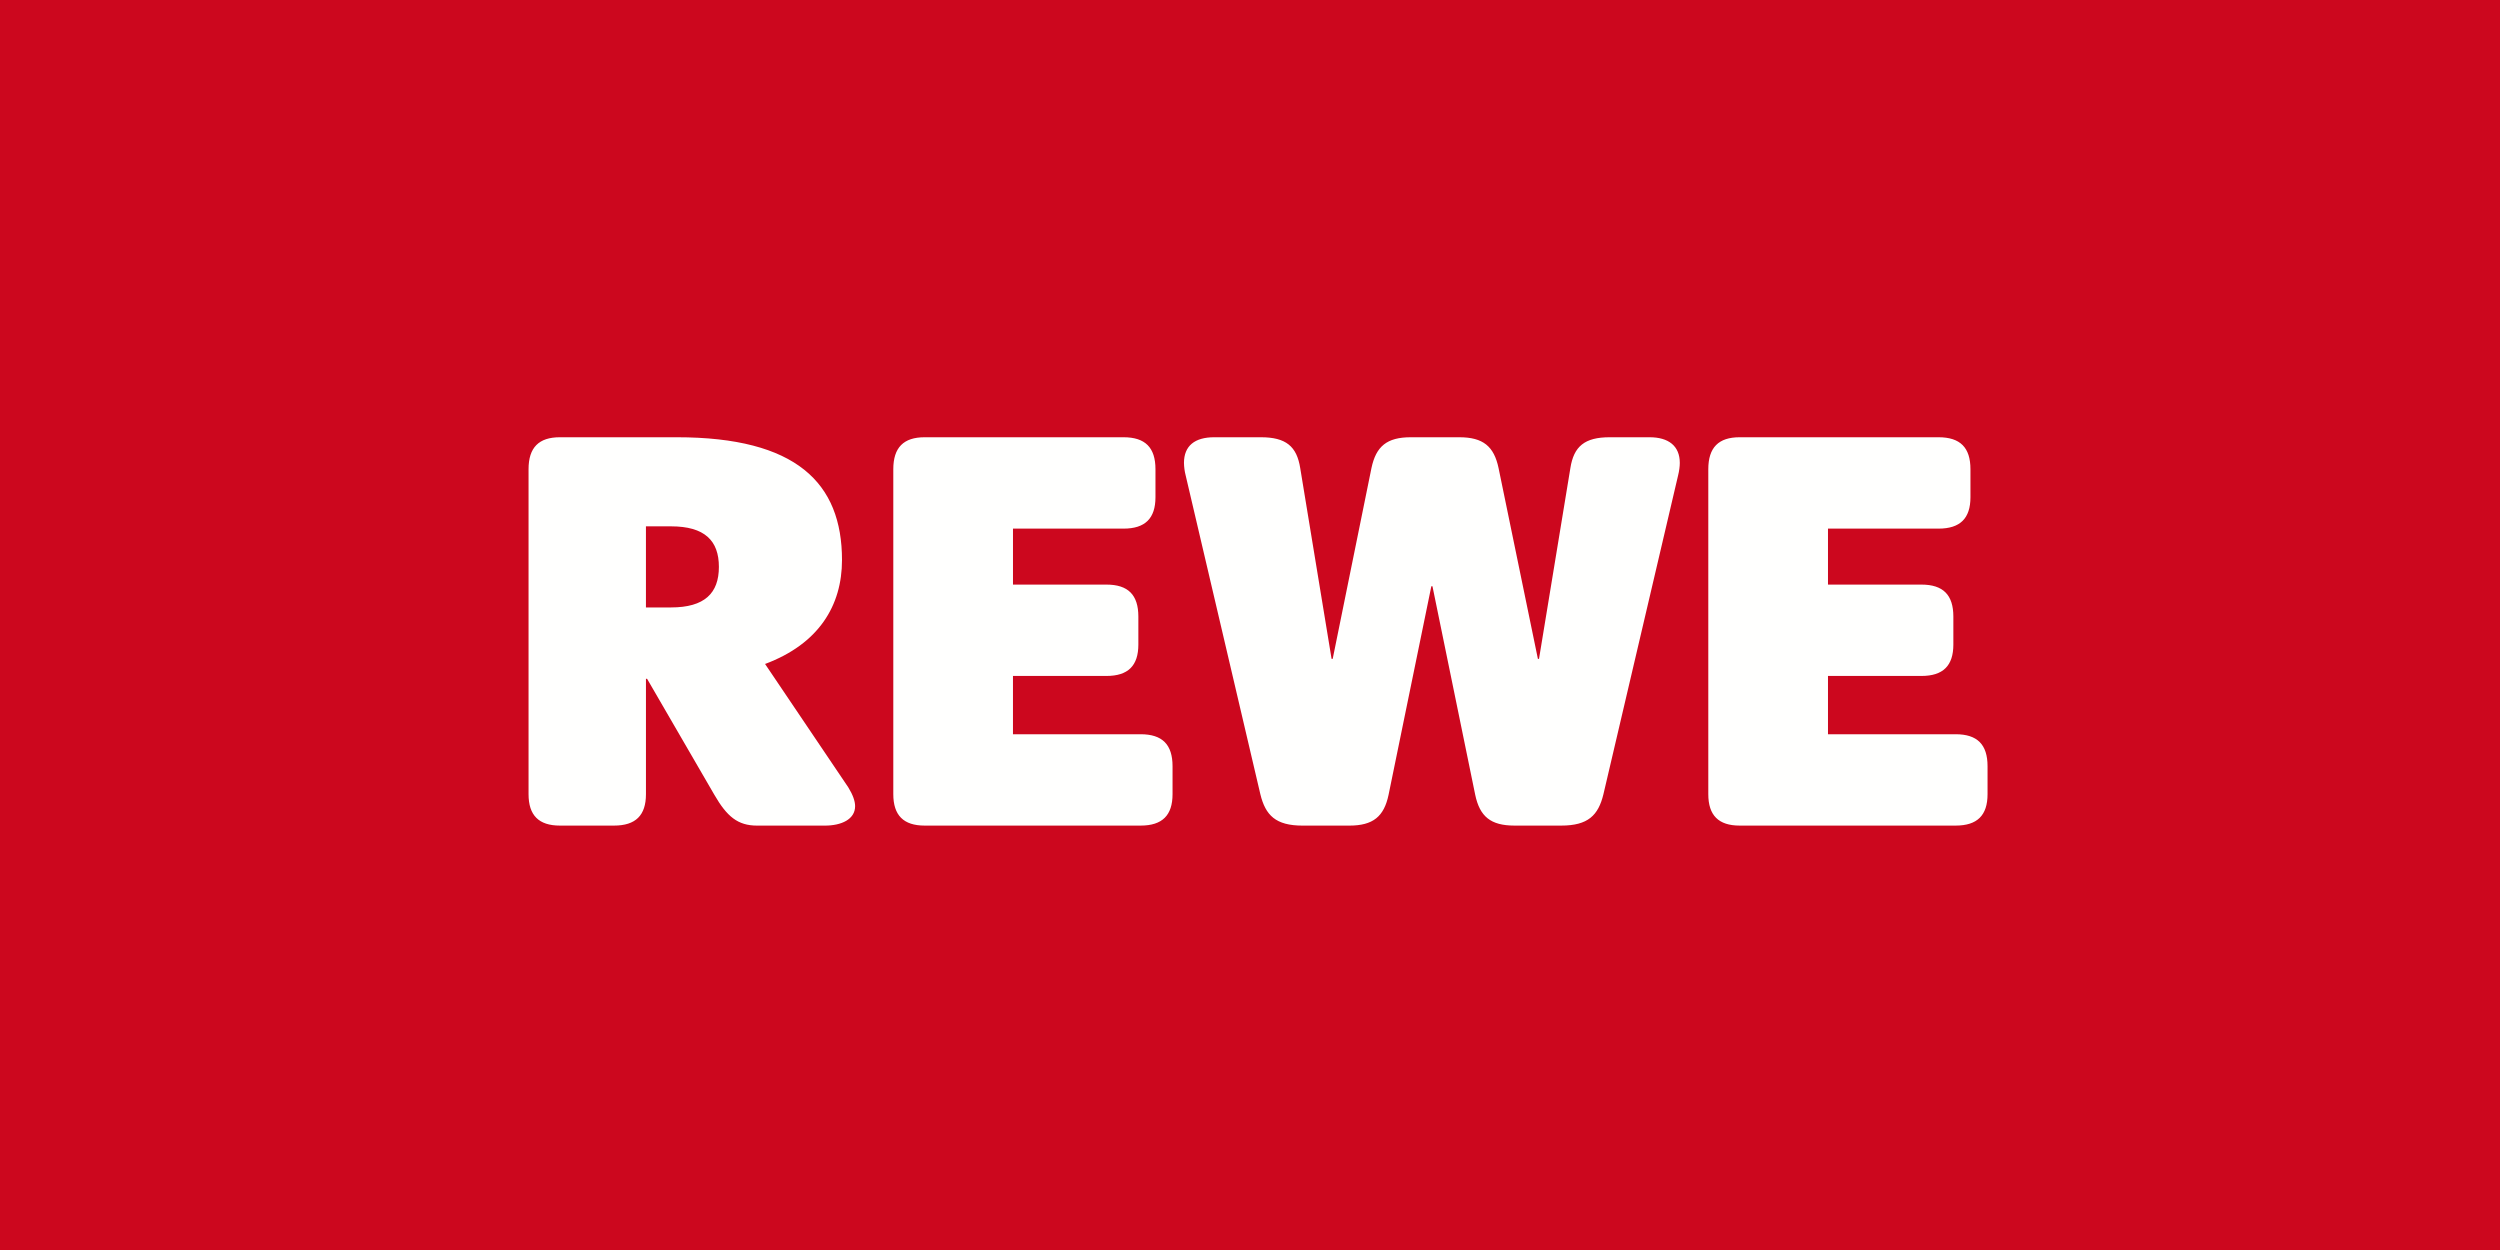
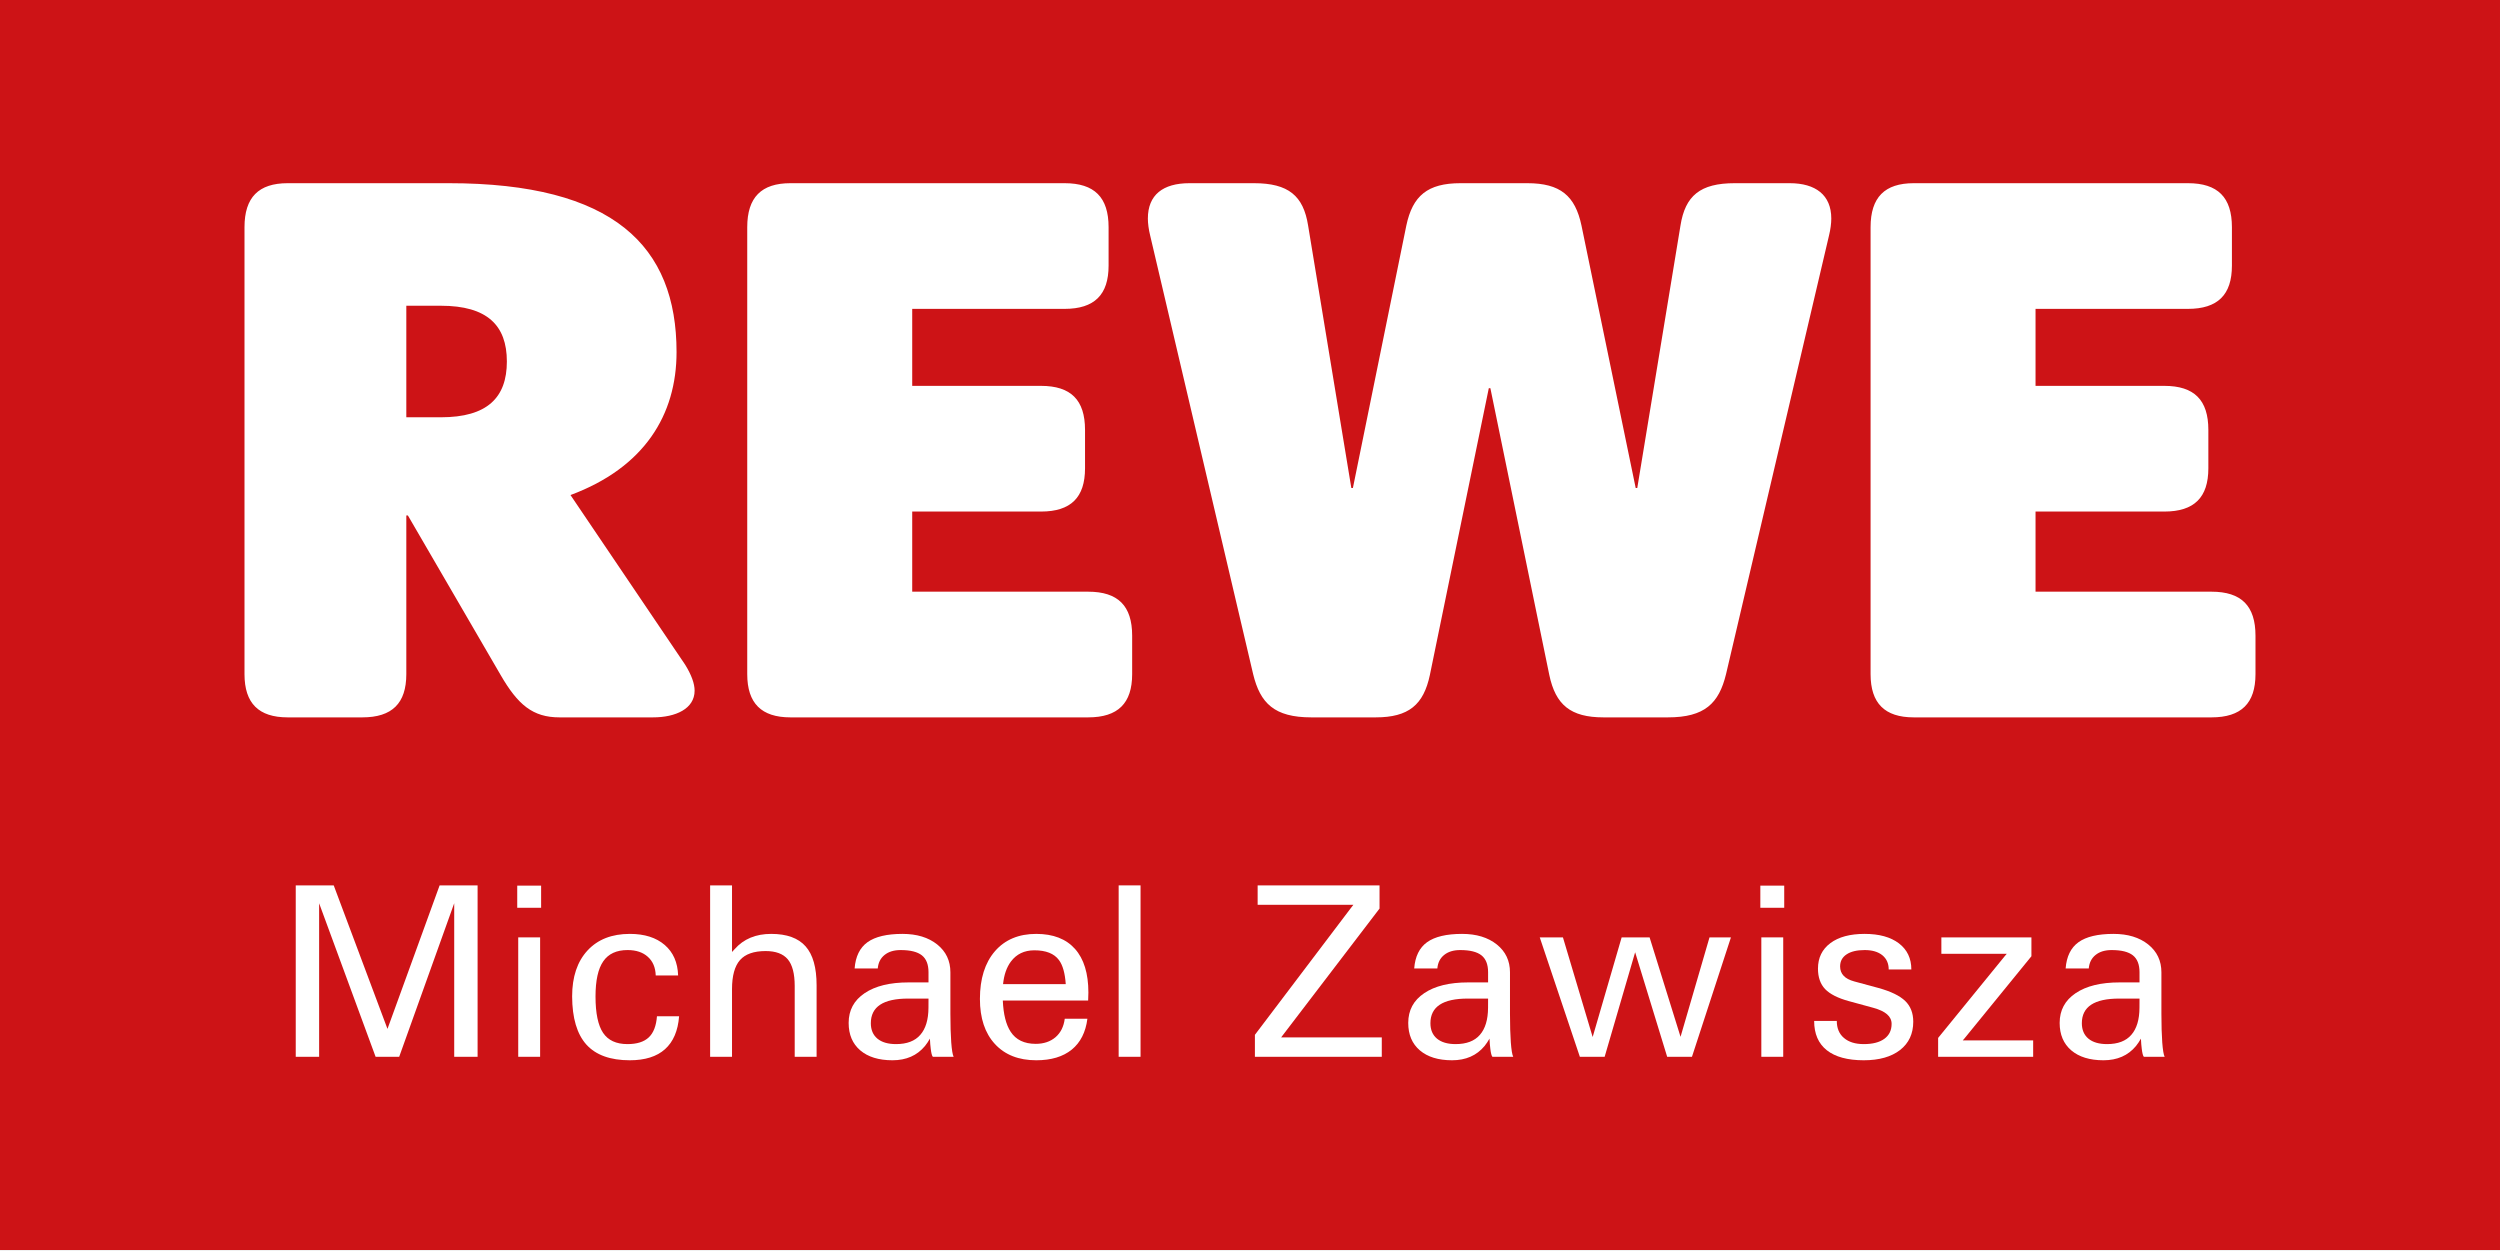
- <svg xmlns="http://www.w3.org/2000/svg" viewBox="0 0 160 80">
-   <g fill="none" fill-rule="evenodd">
-     <path fill="#CC071E" d="M0 0h160v80H0z" />
-     <g fill-rule="nonzero">
-       <path fill="#CC071E" d="M28 14h105v53H28z" />
-       <path fill="#CC071E" d="M28 58.651h105V22H28z" />
-       <path fill="#FFFFFE" d="M124.066 27.984c1.387 0 2.043.658 2.043 2.046v1.792c0 1.352-.656 2.01-2.043 2.01h-7.075v3.582h5.981c1.386 0 2.043.658 2.043 2.047v1.79c0 1.353-.657 2.01-2.043 2.01h-5.981v3.73h8.17c1.386 0 2.042.657 2.042 2.046v1.791c0 1.353-.656 2.01-2.042 2.01h-13.824c-1.35 0-2.006-.657-2.006-2.01V30.03c0-1.388.656-2.046 2.006-2.046h12.73zm-43.368 0c1.605 0 2.297.584 2.516 1.973l2.007 12.209h.072l2.48-12.209c.293-1.389.985-1.973 2.517-1.973h3.1c1.533 0 2.226.584 2.518 1.973l2.517 12.209h.072l2.007-12.209c.218-1.389.912-1.973 2.516-1.973h2.553c1.204 0 1.934.548 1.934 1.644 0 .22-.037.512-.11.805l-4.777 20.395c-.328 1.353-.985 2.01-2.7 2.01h-2.99c-1.532 0-2.225-.584-2.517-1.973l-2.735-13.342h-.073l-2.736 13.342c-.292 1.389-.985 1.974-2.517 1.974h-2.99c-1.715 0-2.372-.658-2.7-2.011l-4.778-20.395a3.515 3.515 0 01-.11-.805c0-1.096.693-1.644 1.934-1.644h2.99zm-8.79 0c1.385 0 2.042.658 2.042 2.046v1.792c0 1.352-.657 2.01-2.043 2.01h-7.076v3.582h5.982c1.386 0 2.042.658 2.042 2.047v1.79c0 1.353-.656 2.01-2.042 2.01H64.83v3.73H73c1.386 0 2.043.657 2.043 2.046v1.791c0 1.353-.657 2.01-2.043 2.01H59.177c-1.35 0-2.006-.657-2.006-2.01V30.03c0-1.388.657-2.046 2.006-2.046h12.73zm-28.597 0c7.66 0 10.577 2.924 10.577 7.858 0 2.924-1.495 5.373-4.924 6.652l5.326 7.896c.291.475.437.877.437 1.206 0 .84-.875 1.243-1.933 1.243h-4.34c-1.24 0-1.934-.585-2.736-1.974l-4.304-7.42h-.073v7.383c0 1.353-.657 2.01-2.043 2.01h-3.465c-1.35 0-2.006-.657-2.006-2.01V30.03c0-1.388.657-2.046 2.006-2.046h7.478zm-.365 5.702H41.34v5.19h1.605c2.152 0 3.064-.914 3.064-2.595 0-1.682-.912-2.595-3.064-2.595z" />
-     </g>
+ <svg xmlns="http://www.w3.org/2000/svg" version="1.1" id="svg1" width="1133.857" height="566.929" viewBox="0 0 1133.857 566.929">
+   <g id="layer-Pr12" transform="translate(-15668.866,-4942.515)">
+     <path id="path1" d="M 0.283,4932.567 H 14173.512 V 0.283 H 0.283 Z" style="fill:none;stroke:#ffffff;stroke-width:0.567;stroke-linecap:butt;stroke-linejoin:miter;stroke-miterlimit:22.926;stroke-dasharray:none;stroke-opacity:1" transform="matrix(1.333333,0,0,-1.333333,1.333333,6578.467)" />
+   </g>
+   <g id="layer-Pr16" transform="translate(-15668.866,-4942.515)">
+     <path id="path941" d="M 11750.649,1226.964 H 12601.043 V 801.767 H 11750.649 Z" style="fill:#cd1316;fill-opacity:1;fill-rule:evenodd;stroke:none" transform="matrix(1.333333,0,0,-1.333333,1.333333,6578.467)" />
+     <path id="path979" d="M 11873.902,982.944 C 11884.058,982.944 11888.864,987.754 11888.864,997.643 V 1051.621 H 11889.401 L 11920.932,997.375 C 11926.807,987.222 11931.885,982.944 11940.968,982.944 H 11972.767 C 11980.517,982.944 11986.929,985.884 11986.929,992.032 C 11986.929,994.439 11985.86,997.375 11983.721,1000.846 L 11944.709,1058.57 C 11969.828,1067.917 11980.786,1085.823 11980.786,1107.2 C 11980.786,1143.274 11959.407,1164.65 11903.294,1164.65 H 11848.514 C 11838.63,1164.65 11833.82,1159.841 11833.82,1149.686 V 997.643 C 11833.82,987.754 11838.63,982.944 11848.514,982.944 Z M 11888.864,1085.022 V 1122.964 H 11900.619 C 11916.386,1122.964 11923.066,1116.285 11923.066,1103.996 C 11923.066,1091.701 11916.386,1085.022 11900.619,1085.022 Z M 12120.803,982.944 C 12130.959,982.944 12135.765,987.754 12135.765,997.643 V 1010.734 C 12135.765,1020.887 12130.959,1025.697 12120.803,1025.697 H 12060.949 V 1052.955 H 12104.766 C 12114.923,1052.955 12119.733,1057.764 12119.733,1067.657 V 1080.747 C 12119.733,1090.902 12114.923,1095.708 12104.766,1095.708 H 12060.949 V 1121.898 H 12112.785 C 12122.941,1121.898 12127.747,1126.704 12127.747,1136.592 V 1149.686 C 12127.747,1159.841 12122.941,1164.65 12112.785,1164.65 H 12019.53 C 12009.641,1164.65 12004.831,1159.841 12004.831,1149.686 V 997.643 C 12004.831,987.754 12009.641,982.944 12019.53,982.944 Z M 12288.61,1150.219 C 12286.471,1160.374 12281.397,1164.65 12270.171,1164.65 H 12247.458 C 12236.237,1164.65 12231.159,1160.374 12229.02,1150.219 L 12210.85,1060.969 H 12210.317 L 12195.619,1150.219 C 12194.017,1160.374 12188.943,1164.65 12177.18,1164.65 H 12155.273 C 12146.186,1164.65 12141.108,1160.64 12141.108,1152.624 C 12141.108,1151.022 12141.376,1148.883 12141.913,1146.749 L 12176.92,997.643 C 12179.319,987.754 12184.133,982.944 12196.689,982.944 H 12218.599 C 12229.821,982.944 12234.899,987.222 12237.038,997.375 L 12257.078,1094.909 H 12257.615 L 12277.656,997.375 C 12279.791,987.222 12284.869,982.944 12296.091,982.944 H 12318.002 C 12330.561,982.944 12335.368,987.754 12337.775,997.643 L 12372.781,1146.749 C 12373.314,1148.883 12373.579,1151.022 12373.579,1152.624 C 12373.579,1160.64 12368.236,1164.65 12359.421,1164.65 H 12340.714 C 12328.96,1164.65 12323.882,1160.374 12322.275,1150.219 L 12307.581,1060.969 H 12307.045 Z M 12502.906,982.944 C 12513.063,982.944 12517.873,987.754 12517.873,997.643 V 1010.734 C 12517.873,1020.887 12513.063,1025.697 12502.906,1025.697 H 12443.056 V 1052.955 H 12486.879 C 12497.035,1052.955 12501.841,1057.764 12501.841,1067.657 V 1080.747 C 12501.841,1090.902 12497.035,1095.708 12486.879,1095.708 H 12443.056 V 1121.898 H 12494.896 C 12505.045,1121.898 12509.855,1126.704 12509.855,1136.592 V 1149.686 C 12509.855,1159.841 12505.045,1164.65 12494.896,1164.65 H 12401.637 C 12391.749,1164.65 12386.943,1159.841 12386.943,1149.686 V 997.643 C 12386.943,987.754 12391.749,982.944 12401.637,982.944 Z" style="fill:#ffffff;fill-opacity:1;fill-rule:nonzero;stroke:none" transform="matrix(1.333333,0,0,-1.333333,1.333333,6578.467)" />
+     <path id="path980" d="M 11859.205,867.49 V 867.49 H 11855.256 H 11851.251 V 867.49 V 925.796 V 925.796 H 11857.682 H 11864.17 V 925.796 L 11882.449,876.996 H 11882.463 V 876.996 L 11900.191,925.796 V 925.796 H 11906.637 H 11913.11 V 925.796 V 867.49 V 867.49 H 11909.161 H 11905.156 V 867.49 V 919.759 H 11905.17 L 11886.44,867.49 H 11882.434 H 11878.415 L 11859.22,919.674 H 11859.205 Z" style="fill:#ffffff;fill-opacity:1;fill-rule:nonzero;stroke:none" transform="matrix(1.333333,0,0,-1.333333,1.333333,6578.467)" />
+     <path id="path981" d="M 11926.932,867.49 V 908.109 V 908.109 H 11930.642 H 11934.379 V 908.109 V 867.49 V 867.49 H 11930.684 Z M 11926.594,925.711 H 11934.718 V 918.179 H 11926.594 Z" style="fill:#ffffff;fill-opacity:1;fill-rule:nonzero;stroke:none" transform="matrix(1.333333,0,0,-1.333333,1.333333,6578.467)" />
+     <path id="path982" d="M 11981.655,881.284 V 881.284 C 11981.275,876.319 11979.667,872.582 11976.86,870.071 C 11974.054,867.561 11970.062,866.305 11964.886,866.305 C 11958.257,866.305 11953.335,868.082 11950.119,871.636 C 11946.917,875.205 11945.296,880.663 11945.267,888.025 C 11945.267,894.668 11947.016,899.887 11950.5,903.652 C 11953.984,907.418 11958.779,909.294 11964.9,909.294 C 11969.893,909.294 11973.842,908.039 11976.747,905.542 C 11979.653,903.046 11981.176,899.591 11981.317,895.162 V 895.162 H 11973.701 V 895.162 C 11973.616,897.856 11972.728,899.971 11971.021,901.495 C 11969.329,903.032 11967.03,903.794 11964.124,903.794 C 11960.373,903.794 11957.608,902.524 11955.859,899.971 C 11954.096,897.433 11953.222,893.441 11953.222,887.983 C 11953.222,882.313 11954.082,878.195 11955.789,875.642 C 11957.495,873.089 11960.26,871.806 11964.082,871.806 C 11967.312,871.806 11969.724,872.567 11971.331,874.091 C 11972.953,875.614 11973.87,878.012 11974.124,881.284 V 881.284 Z" style="fill:#ffffff;fill-opacity:1;fill-rule:nonzero;stroke:none" transform="matrix(1.333333,0,0,-1.333333,1.333333,6578.467)" />
+     <path id="path983" d="M 11992.205,867.49 V 925.796 V 925.796 H 11995.915 H 11999.652 V 925.796 V 903.145 V 903.145 V 903.145 L 12000.569,904.132 C 12003.615,907.573 12007.748,909.294 12012.966,909.294 C 12018.283,909.294 12022.19,907.884 12024.687,905.049 C 12027.183,902.228 12028.424,897.813 12028.424,891.805 V 867.49 V 867.49 H 12024.729 H 12020.977 V 867.49 V 891.594 C 12020.977,895.754 12020.187,898.773 12018.622,900.648 C 12017.042,902.524 12014.532,903.455 12011.076,903.455 C 12007.071,903.455 12004.165,902.425 12002.36,900.38 C 12000.555,898.321 11999.652,895.021 11999.652,890.479 V 890.479 V 867.49 V 867.49 H 11995.957 Z" style="fill:#ffffff;fill-opacity:1;fill-rule:nonzero;stroke:none" transform="matrix(1.333333,0,0,-1.333333,1.333333,6578.467)" />
+     <path id="path984" d="M 12054.22,866.305 C 12049.566,866.305 12045.913,867.434 12043.276,869.676 C 12040.638,871.933 12039.326,875.036 12039.326,879.013 C 12039.326,883.315 12041.132,886.685 12044.756,889.125 C 12048.367,891.566 12053.346,892.792 12059.707,892.792 H 12066.49 V 892.792 V 896.262 C 12066.49,898.885 12065.743,900.789 12064.248,901.988 C 12062.739,903.187 12060.341,903.794 12057.013,903.794 C 12054.742,903.794 12052.923,903.243 12051.541,902.129 C 12050.172,901.029 12049.397,899.492 12049.228,897.531 V 897.531 H 12041.357 V 897.531 C 12041.668,901.607 12043.121,904.583 12045.744,906.473 C 12048.367,908.349 12052.33,909.294 12057.633,909.294 C 12062.513,909.294 12066.448,908.095 12069.452,905.698 C 12072.442,903.3 12073.937,900.141 12073.937,896.234 V 882.088 C 12073.937,878.223 12074.036,875.008 12074.219,872.412 C 12074.417,869.817 12074.685,868.181 12075.038,867.49 V 867.49 V 867.49 H 12067.957 V 867.49 C 12067.661,867.843 12067.421,868.745 12067.252,870.198 C 12067.125,871.171 12067.027,872.313 12066.97,873.668 V 873.668 C 12066.477,872.779 12065.913,871.933 12065.278,871.143 C 12062.598,867.913 12058.917,866.305 12054.22,866.305 Z M 12066.477,884.189 L 12066.49,887.292 V 887.292 H 12059.608 C 12055.349,887.292 12052.161,886.601 12050.046,885.205 C 12047.93,883.808 12046.872,881.707 12046.872,878.914 C 12046.872,876.658 12047.62,874.909 12049.101,873.668 C 12050.595,872.426 12052.711,871.806 12055.447,871.806 C 12059.128,871.806 12061.878,872.85 12063.698,874.951 C 12065.532,877.038 12066.462,880.127 12066.477,884.189" style="fill:#ffffff;fill-opacity:1;fill-rule:nonzero;stroke:none" transform="matrix(1.333333,0,0,-1.333333,1.333333,6578.467)" />
+     <path id="path985" d="M 12103.147,866.305 C 12097.153,866.305 12092.47,868.153 12089.071,871.848 C 12085.672,875.543 12083.98,880.649 12083.98,887.165 C 12083.98,894.048 12085.686,899.464 12089.085,903.399 C 12092.498,907.333 12097.181,909.294 12103.133,909.294 C 12108.901,909.294 12113.288,907.587 12116.32,904.188 C 12119.352,900.789 12120.875,895.839 12120.875,889.337 L 12120.791,886.615 V 886.615 H 12091.765 V 886.615 C 12091.962,881.961 12092.851,878.421 12094.431,876.009 C 12096.222,873.259 12099.071,871.89 12102.949,871.89 C 12105.685,871.89 12107.942,872.652 12109.705,874.161 C 12111.454,875.67 12112.498,877.772 12112.836,880.438 V 880.438 H 12120.537 V 880.438 C 12119.959,875.854 12118.182,872.342 12115.22,869.93 C 12112.244,867.518 12108.224,866.305 12103.147,866.305 Z M 12113.175,892.2 V 892.2 C 12112.921,895.923 12112.159,898.66 12110.862,900.395 C 12109.226,902.609 12106.433,903.709 12102.498,903.709 C 12099.071,903.709 12096.405,902.425 12094.501,899.859 C 12093.063,897.926 12092.174,895.374 12091.85,892.2 V 892.2 Z" style="fill:#ffffff;fill-opacity:1;fill-rule:nonzero;stroke:none" transform="matrix(1.333333,0,0,-1.333333,1.333333,6578.467)" />
+     <path id="path986" d="M 12131.171,867.49 V 925.796 V 925.796 H 12134.881 H 12138.618 V 925.796 V 867.49 V 867.49 H 12134.923 Z" style="fill:#ffffff;fill-opacity:1;fill-rule:nonzero;stroke:none" transform="matrix(1.333333,0,0,-1.333333,1.333333,6578.467)" />
+     <path id="path987" d="M 12177.517,874.965 L 12210.027,917.912 L 12211.014,919.195 V 919.195 H 12178.448 V 919.195 V 922.495 V 925.796 V 925.796 H 12219.913 V 921.875 V 917.912 L 12187.108,874.965 L 12186.445,874.091 V 874.091 H 12220.675 V 874.091 V 870.79 V 867.49 V 867.49 H 12177.517 V 871.199 Z" style="fill:#ffffff;fill-opacity:1;fill-rule:nonzero;stroke:none" transform="matrix(1.333333,0,0,-1.333333,1.333333,6578.467)" />
+     <path id="path988" d="M 12244.567,866.305 C 12239.913,866.305 12236.26,867.434 12233.622,869.676 C 12230.985,871.933 12229.673,875.036 12229.673,879.013 C 12229.673,883.315 12231.478,886.685 12235.103,889.125 C 12238.714,891.566 12243.692,892.792 12250.053,892.792 H 12256.837 V 892.792 V 896.262 C 12256.837,898.885 12256.09,900.789 12254.595,901.988 C 12253.086,903.187 12250.688,903.794 12247.36,903.794 C 12245.089,903.794 12243.27,903.243 12241.887,902.129 C 12240.519,901.029 12239.744,899.492 12239.574,897.531 V 897.531 H 12231.704 V 897.531 C 12232.015,901.607 12233.467,904.583 12236.091,906.473 C 12238.714,908.349 12242.677,909.294 12247.98,909.294 C 12252.86,909.294 12256.795,908.095 12259.799,905.698 C 12262.789,903.3 12264.284,900.141 12264.284,896.234 V 882.088 C 12264.284,878.223 12264.383,875.008 12264.566,872.412 C 12264.764,869.817 12265.032,868.181 12265.384,867.49 V 867.49 V 867.49 H 12258.304 V 867.49 C 12258.008,867.843 12257.768,868.745 12257.599,870.198 C 12257.472,871.171 12257.373,872.313 12257.317,873.668 V 873.668 C 12256.823,872.779 12256.259,871.933 12255.625,871.143 C 12252.945,867.913 12249.264,866.305 12244.567,866.305 Z M 12256.823,884.189 L 12256.837,887.292 V 887.292 H 12249.955 C 12245.695,887.292 12242.508,886.601 12240.392,885.205 C 12238.277,883.808 12237.219,881.707 12237.219,878.914 C 12237.219,876.658 12237.966,874.909 12239.447,873.668 C 12240.942,872.426 12243.058,871.806 12245.794,871.806 C 12249.475,871.806 12252.225,872.85 12254.045,874.951 C 12255.878,877.038 12256.809,880.127 12256.823,884.189" style="fill:#ffffff;fill-opacity:1;fill-rule:nonzero;stroke:none" transform="matrix(1.333333,0,0,-1.333333,1.333333,6578.467)" />
+     <path id="path989" d="M 12288.05,867.49 L 12274.411,908.109 V 908.109 H 12278.332 H 12282.295 V 908.109 L 12292.393,874.26 H 12292.422 V 874.26 L 12302.266,908.109 H 12307.019 H 12311.772 L 12322.308,874.26 H 12322.294 V 874.26 L 12332.152,908.109 V 908.109 H 12335.777 H 12339.444 V 908.109 L 12326.187,867.49 H 12321.969 H 12317.752 L 12306.836,903.116 H 12306.878 V 903.116 L 12296.484,867.49 H 12292.267 Z" style="fill:#ffffff;fill-opacity:1;fill-rule:nonzero;stroke:none" transform="matrix(1.333333,0,0,-1.333333,1.333333,6578.467)" />
+     <path id="path990" d="M 12349.782,867.49 V 908.109 V 908.109 H 12353.492 H 12357.229 V 908.109 V 867.49 V 867.49 H 12353.534 Z M 12349.444,925.711 H 12357.568 V 918.179 H 12349.444 Z" style="fill:#ffffff;fill-opacity:1;fill-rule:nonzero;stroke:none" transform="matrix(1.333333,0,0,-1.333333,1.333333,6578.467)" />
+     <path id="path991" d="M 12393.109,897.193 V 897.193 C 12393.109,899.238 12392.39,900.846 12390.952,902.03 C 12389.499,903.201 12387.496,903.794 12384.929,903.794 C 12382.292,903.794 12380.233,903.3 12378.78,902.327 C 12377.313,901.354 12376.58,899.986 12376.58,898.222 C 12376.58,896.939 12376.989,895.881 12377.779,895.049 C 12378.554,894.203 12379.767,893.568 12381.417,893.117 L 12389.668,890.888 C 12393.871,889.718 12396.889,888.251 12398.737,886.46 C 12400.556,884.683 12401.459,882.342 12401.459,879.422 C 12401.459,875.332 12399.964,872.13 12396.988,869.803 C 12393.998,867.476 12389.88,866.305 12384.619,866.305 C 12379.119,866.305 12374.93,867.448 12372.052,869.718 C 12369.175,872.003 12367.751,875.318 12367.751,879.676 V 879.676 H 12375.452 V 879.676 C 12375.452,877.208 12376.255,875.275 12377.891,873.893 C 12379.513,872.497 12381.756,871.806 12384.619,871.806 C 12387.623,871.806 12389.964,872.398 12391.614,873.597 C 12393.265,874.796 12394.097,876.488 12394.097,878.689 C 12394.097,879.972 12393.575,881.058 12392.545,881.946 C 12391.53,882.835 12389.95,883.583 12387.835,884.161 L 12379.57,886.418 C 12375.832,887.433 12373.139,888.801 12371.488,890.508 C 12369.866,892.214 12369.048,894.541 12369.048,897.461 C 12369.048,901.156 12370.459,904.047 12373.265,906.149 C 12376.072,908.25 12379.951,909.294 12384.915,909.294 C 12389.866,909.294 12393.758,908.222 12396.579,906.078 C 12399.4,903.92 12400.81,900.959 12400.81,897.193 V 897.193 Z" style="fill:#ffffff;fill-opacity:1;fill-rule:nonzero;stroke:none" transform="matrix(1.333333,0,0,-1.333333,1.333333,6578.467)" />
+     <path id="path992" d="M 12409.921,873.907 L 12432.558,901.692 L 12433.263,902.524 V 902.524 H 12411.022 V 902.524 V 905.303 V 908.109 V 908.109 H 12441.655 V 904.922 V 901.692 L 12419.018,873.907 L 12418.313,873.075 V 873.075 H 12442.247 V 873.075 V 870.311 V 867.49 V 867.49 H 12409.921 V 870.678 Z" style="fill:#ffffff;fill-opacity:1;fill-rule:nonzero;stroke:none" transform="matrix(1.333333,0,0,-1.333333,1.333333,6578.467)" />
+     <path id="path993" d="M 12466.154,866.305 C 12461.5,866.305 12457.846,867.434 12455.209,869.676 C 12452.572,871.933 12451.26,875.036 12451.26,879.013 C 12451.26,883.315 12453.065,886.685 12456.69,889.125 C 12460.301,891.566 12465.279,892.792 12471.64,892.792 H 12478.424 V 892.792 V 896.262 C 12478.424,898.885 12477.676,900.789 12476.182,901.988 C 12474.673,903.187 12472.275,903.794 12468.946,903.794 C 12466.676,903.794 12464.856,903.243 12463.474,902.129 C 12462.106,901.029 12461.33,899.492 12461.161,897.531 V 897.531 H 12453.291 V 897.531 C 12453.601,901.607 12455.054,904.583 12457.677,906.473 C 12460.301,908.349 12464.264,909.294 12469.567,909.294 C 12474.447,909.294 12478.382,908.095 12481.386,905.698 C 12484.376,903.3 12485.871,900.141 12485.871,896.234 V 882.088 C 12485.871,878.223 12485.97,875.008 12486.153,872.412 C 12486.351,869.817 12486.618,868.181 12486.971,867.49 V 867.49 V 867.49 H 12479.891 V 867.49 C 12479.595,867.843 12479.355,868.745 12479.186,870.198 C 12479.059,871.171 12478.96,872.313 12478.904,873.668 V 873.668 C 12478.41,872.779 12477.846,871.933 12477.211,871.143 C 12474.532,867.913 12470.85,866.305 12466.154,866.305 Z M 12478.41,884.189 L 12478.424,887.292 V 887.292 H 12471.542 C 12467.282,887.292 12464.095,886.601 12461.979,885.205 C 12459.863,883.808 12458.806,881.707 12458.806,878.914 C 12458.806,876.658 12459.553,874.909 12461.034,873.668 C 12462.529,872.426 12464.645,871.806 12467.381,871.806 C 12471.062,871.806 12473.812,872.85 12475.632,874.951 C 12477.465,877.038 12478.396,880.127 12478.41,884.189" style="fill:#ffffff;fill-opacity:1;fill-rule:nonzero;stroke:none" transform="matrix(1.333333,0,0,-1.333333,1.333333,6578.467)" />
  </g>
</svg>
